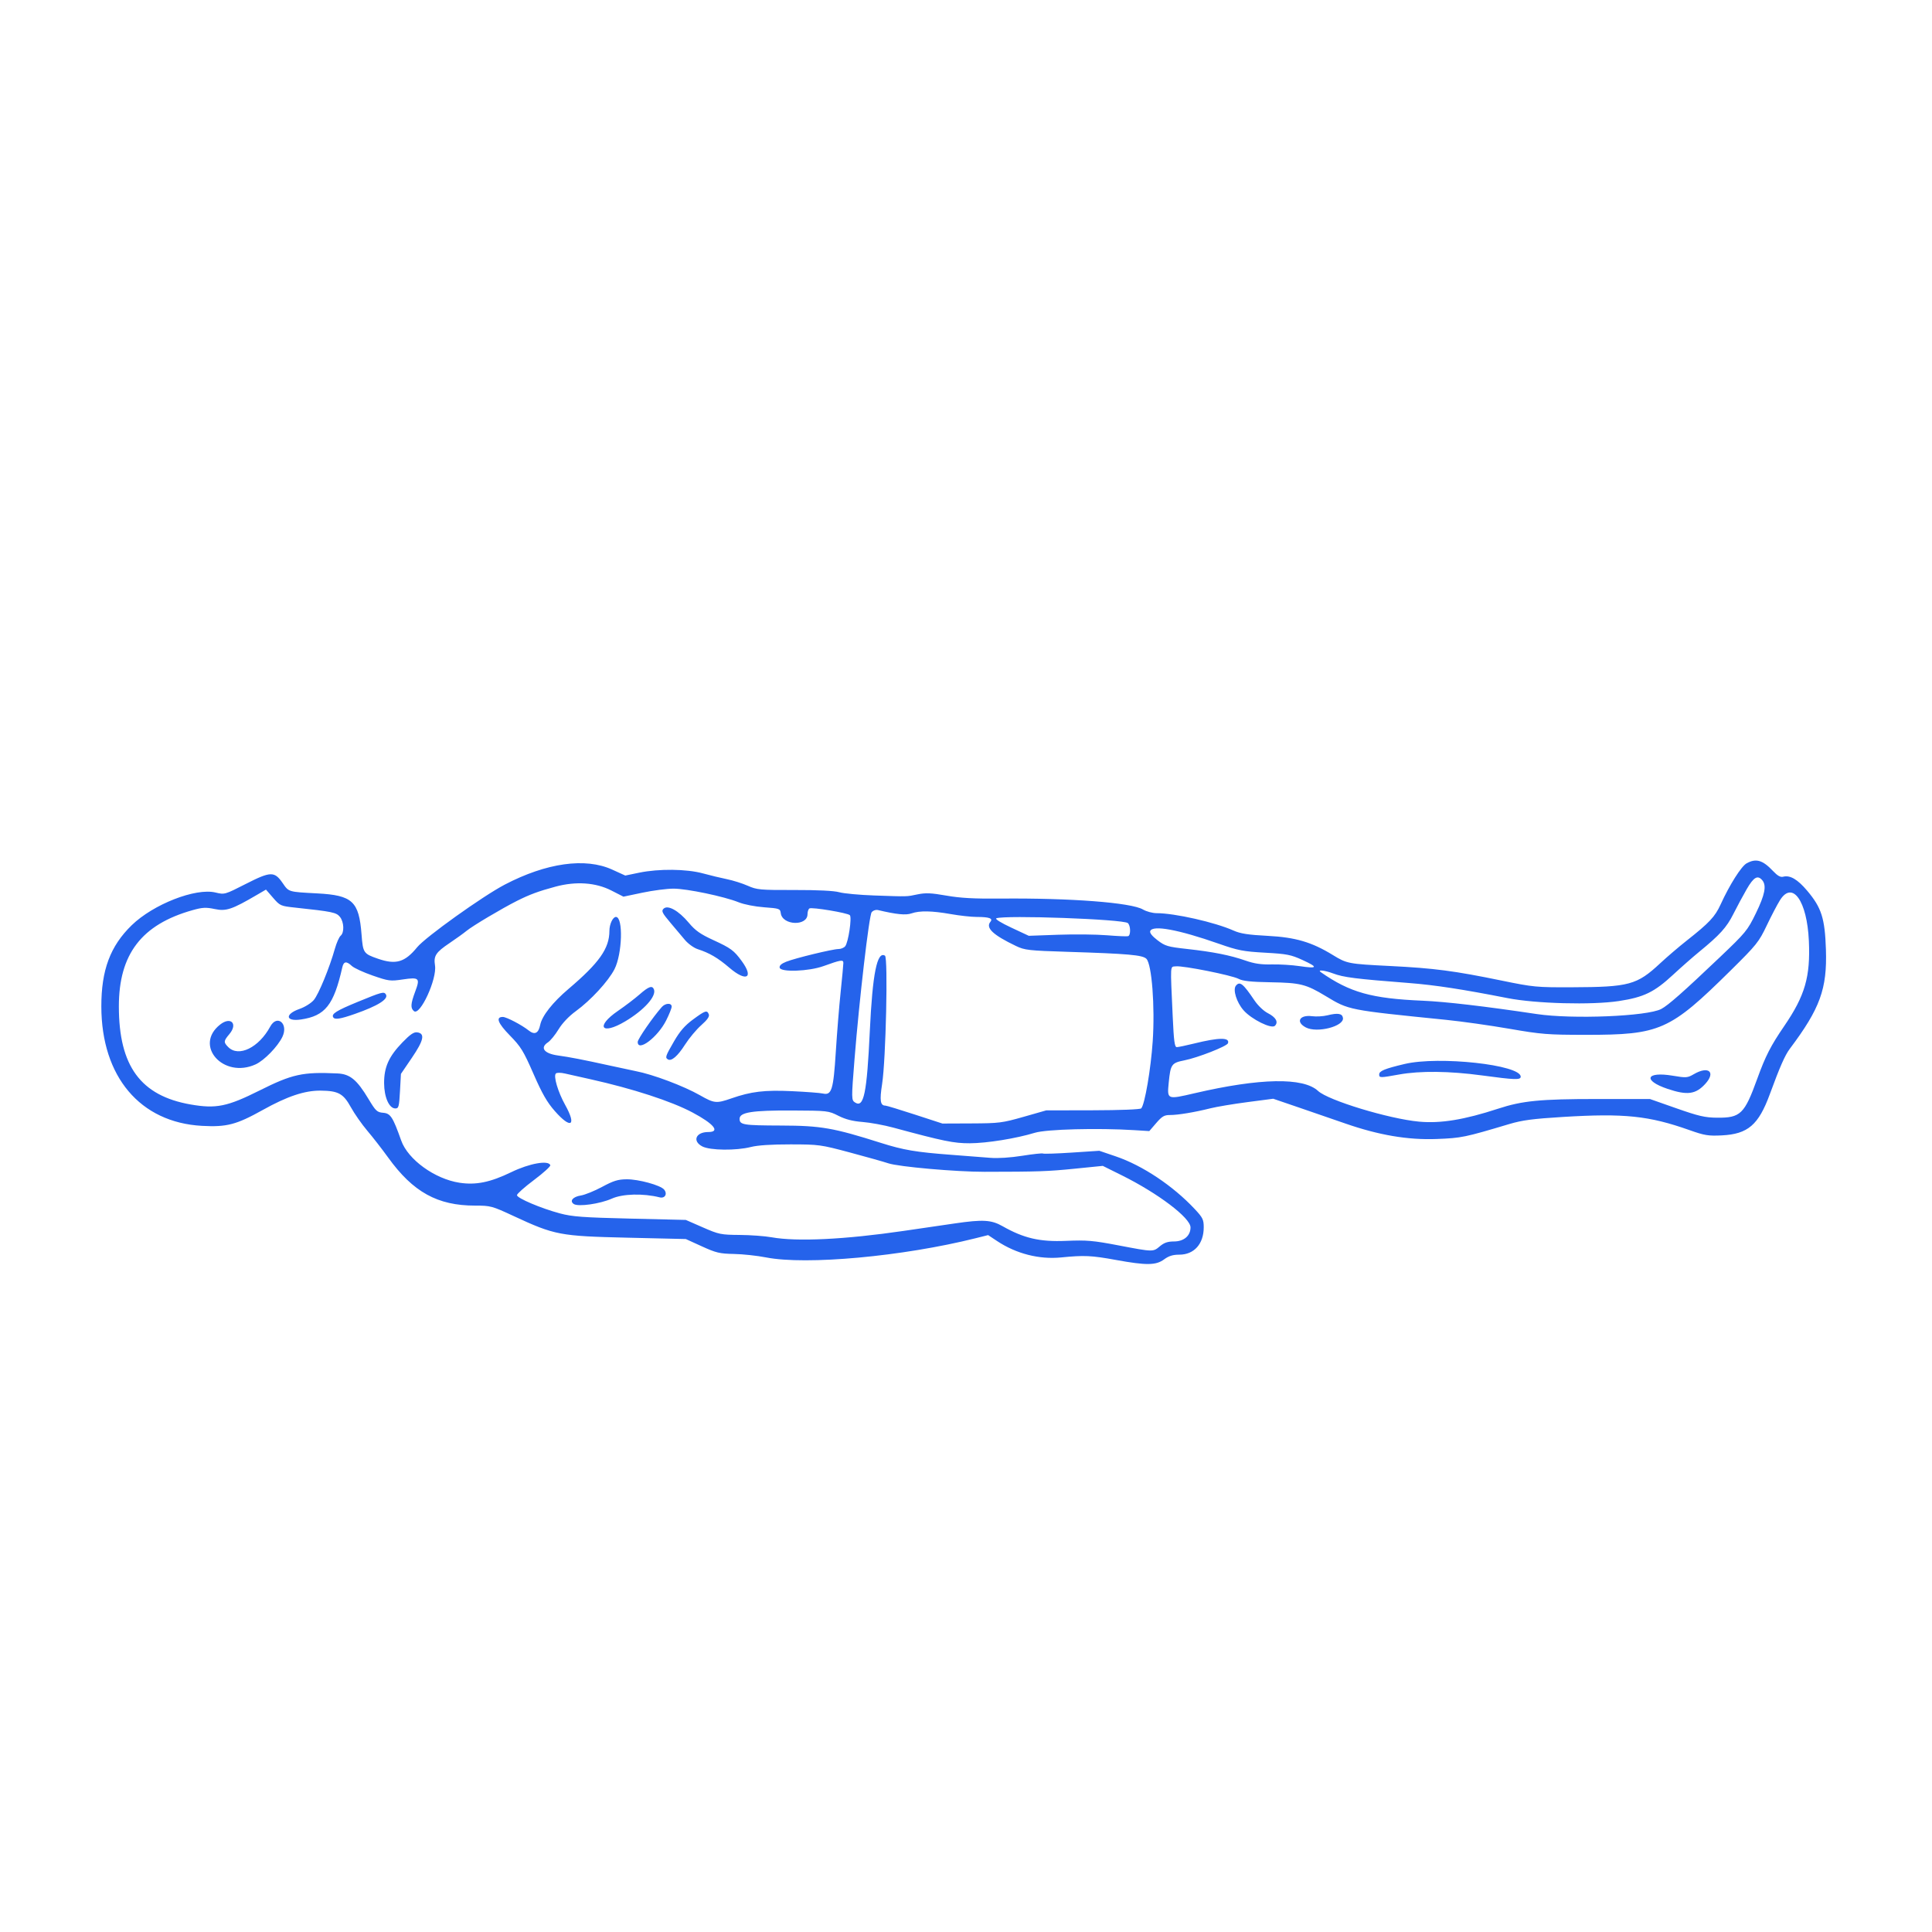
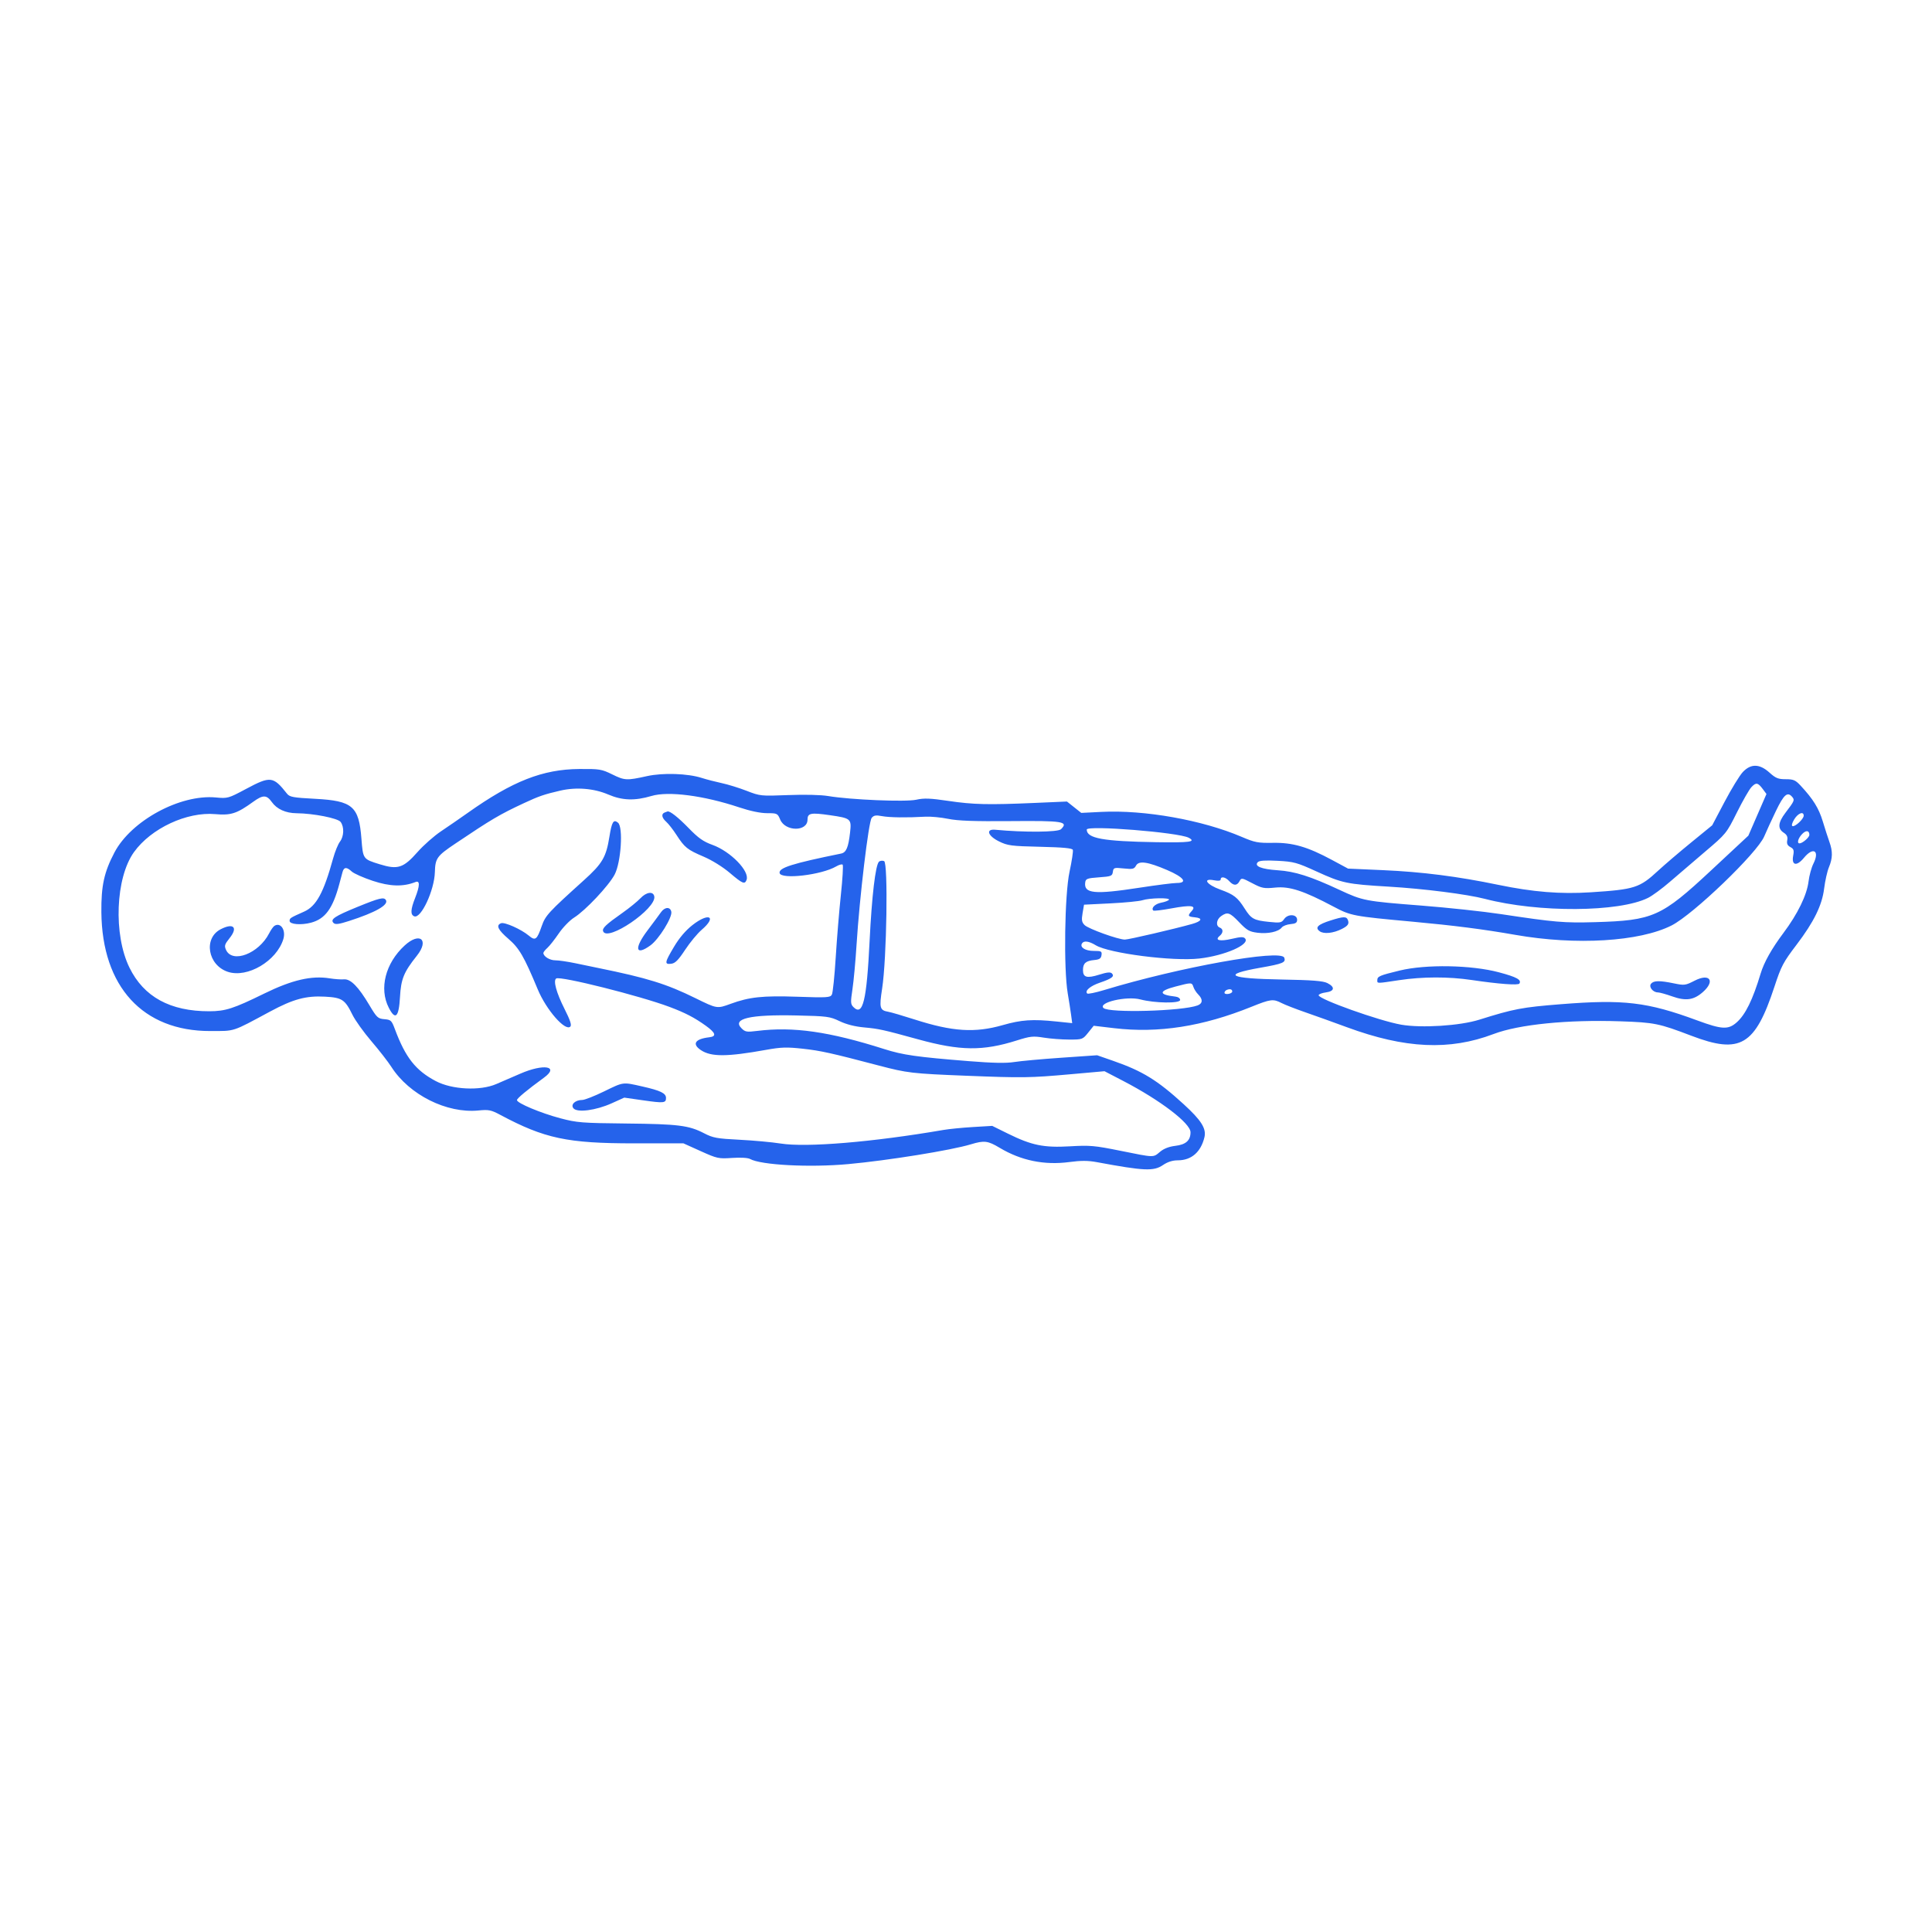
<svg xmlns="http://www.w3.org/2000/svg" width="512" height="512" viewBox="0 0 512 512">
-   <path fill="#2563eb" fill-rule="evenodd" transform="scale(0.5)" d="M 925.787 457.553 C 922.960 459.087, 916.756 468.882, 911.956 479.392 C 908.991 485.882, 905.989 489.083, 894 498.534 C 889.875 501.785, 883.575 507.172, 880 510.503 C 867.593 522.065, 863.551 523.163, 833 523.275 C 814.375 523.344, 812.715 523.185, 796 519.748 C 770.766 514.558, 760.082 513.160, 736.775 512.001 C 714.637 510.899, 713.894 510.756, 706.395 506.159 C 695.256 499.332, 686.636 496.793, 672 496.029 C 661.532 495.483, 657.445 494.852, 653.802 493.220 C 644.012 488.835, 622.646 484, 613.057 484 C 610.888 484, 607.626 483.125, 605.807 482.055 C 599.591 478.398, 567.543 475.933, 530.500 476.263 C 516.244 476.390, 509.019 475.996, 501.562 474.684 C 493.562 473.277, 490.602 473.148, 486.378 474.025 C 480.293 475.289, 481.582 475.255, 463.341 474.620 C 455.554 474.348, 447.229 473.575, 444.841 472.902 C 442.062 472.118, 433.489 471.693, 421.013 471.721 C 402.806 471.763, 401.186 471.615, 396.331 469.468 C 393.473 468.204, 388.517 466.639, 385.318 465.990 C 382.118 465.341, 376.359 463.953, 372.520 462.905 C 363.879 460.547, 349.195 460.383, 338.813 462.531 L 331.412 464.061 324.456 460.896 C 310.243 454.429, 289.618 457.320, 267.500 468.882 C 255.883 474.953, 225.499 496.678, 221.109 502.050 C 214.576 510.048, 209.841 511.435, 200.314 508.143 C 192.660 505.498, 192.378 505.081, 191.624 495.267 C 190.275 477.714, 186.814 474.509, 168.141 473.518 C 152.684 472.698, 153.116 472.828, 149.778 467.994 C 145.466 461.749, 143.459 461.797, 130.370 468.458 C 119.086 474.201, 119.050 474.212, 114.189 473.045 C 103.654 470.518, 81.236 479.282, 69.797 490.401 C 58.422 501.457, 53.676 514.172, 53.711 533.500 C 53.776 570.657, 74.258 594.933, 107.056 596.726 C 120.179 597.444, 125.262 596.116, 139.254 588.317 C 152.295 581.048, 161.513 577.970, 169.978 578.056 C 179.296 578.152, 181.975 579.622, 185.948 586.821 C 187.866 590.298, 191.800 595.923, 194.690 599.321 C 197.579 602.720, 202.541 609.100, 205.716 613.500 C 218.971 631.870, 231.878 639, 251.877 639 C 260.028 639, 260.761 639.199, 272.215 644.518 C 294.036 654.653, 296.752 655.170, 332.500 655.999 L 363.500 656.718 372 660.591 C 379.558 664.034, 381.442 664.481, 389 664.623 C 393.675 664.710, 401.325 665.534, 406 666.454 C 427.272 670.638, 478.524 665.947, 517.112 656.284 L 523.723 654.628 528.506 657.796 C 538.676 664.532, 550.797 667.625, 562.474 666.463 C 574.642 665.253, 578.459 665.429, 591.500 667.804 C 607.643 670.744, 612.685 670.684, 617 667.500 C 619.475 665.674, 621.647 665, 625.059 665 C 632.905 665, 638 659.293, 638 650.507 C 638 646.408, 637.490 645.369, 633.254 640.840 C 621.720 628.510, 605.582 617.734, 591.453 612.928 L 582.657 609.936 568.110 610.892 C 560.110 611.418, 553.234 611.645, 552.831 611.396 C 552.428 611.147, 547.464 611.681, 541.799 612.584 C 535.621 613.569, 528.899 614.008, 525 613.682 C 521.425 613.383, 511.975 612.651, 504 612.056 C 485.593 610.681, 478.798 609.531, 467 605.791 C 441.695 597.770, 435.143 596.628, 414 596.560 C 393.854 596.495, 392 596.193, 392 592.980 C 392 589.546, 398.653 588.492, 419.746 588.584 C 438.611 588.667, 439.097 588.722, 444.351 591.380 C 448.126 593.290, 451.897 594.261, 457.105 594.662 C 461.172 594.976, 468.550 596.329, 473.500 597.669 C 500.044 604.854, 505.564 605.984, 514 605.956 C 523.042 605.927, 538.608 603.416, 548.500 600.391 C 554.671 598.504, 581.877 597.793, 601.324 599.010 L 609.148 599.500 612.824 595.235 C 615.881 591.688, 617.101 590.972, 620.066 590.985 C 624.282 591.003, 633.137 589.537, 641.500 587.437 C 644.800 586.608, 653.650 585.126, 661.167 584.143 L 674.834 582.355 688.667 587.082 C 696.275 589.682, 707.170 593.436, 712.879 595.425 C 730.777 601.660, 746.234 604.287, 761.500 603.690 C 774.671 603.174, 776.191 602.861, 800 595.756 C 806.795 593.728, 812.499 592.975, 828.431 592 C 860.949 590.010, 873.934 591.365, 895.500 598.997 C 903.445 601.809, 905.448 602.135, 912.592 601.779 C 926.408 601.090, 932.045 596.261, 938.020 580 C 943.421 565.299, 946.062 559.302, 948.657 555.849 C 964.671 534.535, 968.460 524.124, 967.778 503.309 C 967.234 486.708, 965.443 481.086, 957.831 472.085 C 952.706 466.025, 948.759 463.727, 945.113 464.681 C 943.683 465.055, 942.124 464.185, 939.795 461.714 C 934.277 455.861, 930.804 454.829, 925.787 457.553 M 925.804 471.250 C 923.818 474.688, 920.614 480.650, 918.683 484.500 C 915.149 491.548, 911.534 495.537, 900.500 504.566 C 897.200 507.266, 891.008 512.712, 886.740 516.669 C 876.801 525.883, 871.268 528.562, 858 530.583 C 843.759 532.753, 813.991 531.962, 799 529.015 C 775.273 524.351, 760.472 522.083, 746.866 521.025 C 718.280 518.803, 712.150 518.028, 706.540 515.929 C 702.010 514.234, 698 513.838, 700.083 515.291 C 715.494 526.038, 726.915 529.238, 754 530.394 C 766.194 530.915, 786.881 533.333, 814.500 537.465 C 833.424 540.296, 873.092 538.681, 880.500 534.777 C 884.185 532.835, 892.248 525.717, 911.341 507.553 C 925.324 494.250, 926.215 493.166, 930.649 484.053 C 935.432 474.225, 936.385 469.374, 934.078 466.593 C 931.628 463.642, 929.512 464.833, 925.804 471.250 M 294.500 469.922 C 285.533 472.326, 280.674 474.122, 273.929 477.522 C 265.877 481.581, 250.448 490.758, 247.275 493.376 C 245.749 494.635, 241.698 497.550, 238.274 499.853 C 230.961 504.773, 229.760 506.620, 230.559 511.716 C 231.690 518.930, 222.622 538.591, 219.398 535.915 C 217.484 534.327, 217.639 532.040, 220.107 525.444 C 222.747 518.388, 222.173 517.841, 213.488 519.130 C 206.863 520.113, 206.003 520.002, 197.542 517.071 C 192.624 515.366, 187.648 513.078, 186.485 511.986 C 183.599 509.275, 182.153 509.493, 181.417 512.750 C 176.902 532.728, 172.350 538.459, 159.500 540.349 C 151.295 541.555, 150.798 537.538, 158.805 534.736 C 161.612 533.754, 164.948 531.662, 166.334 530.015 C 168.884 526.984, 174.653 512.939, 177.498 502.834 C 178.375 499.717, 179.747 496.625, 180.547 495.961 C 182.576 494.277, 182.360 488.667, 180.162 485.952 C 178.258 483.600, 176.143 483.163, 156.505 481.059 C 148.712 480.224, 148.414 480.092, 144.738 475.851 L 140.967 471.500 136.233 474.270 C 122.962 482.038, 119.879 483.079, 113.869 481.818 C 109.153 480.829, 107.357 480.917, 102.093 482.394 C 75.063 489.978, 63 505.717, 63 533.400 C 63 565.037, 74.532 580.783, 101.084 585.403 C 114.531 587.743, 120.482 586.535, 137.500 578.015 C 154.951 569.278, 160.399 568.083, 178.870 568.944 C 185.523 569.254, 189.176 572.264, 195.320 582.500 C 199.151 588.883, 199.838 589.527, 203.114 589.802 C 206.982 590.126, 208.220 592.036, 212.643 604.500 C 216.216 614.570, 230.400 624.852, 243.500 626.868 C 252.236 628.213, 259.863 626.661, 270.959 621.280 C 280.607 616.602, 290.721 614.796, 291.681 617.580 C 291.886 618.173, 287.991 621.704, 283.027 625.425 C 278.062 629.147, 274 632.761, 274 633.457 C 274 635.046, 286.816 640.478, 296.880 643.155 C 303.322 644.869, 309.062 645.291, 334 645.884 L 363.500 646.587 372.500 650.525 C 381.030 654.258, 382.049 654.468, 392 654.542 C 397.775 654.584, 405.425 655.146, 409 655.790 C 422.361 658.195, 447.752 656.965, 479 652.398 C 488.625 650.991, 500.775 649.216, 506 648.452 C 520.949 646.267, 525.418 646.524, 531.378 649.909 C 542.649 656.311, 551.128 658.272, 565 657.687 C 576.017 657.222, 579.320 657.506, 592.837 660.080 C 611.401 663.614, 611.123 663.609, 614.818 660.500 C 617.009 658.656, 618.952 658, 622.220 658 C 627.469 658, 631 655.003, 631 650.549 C 631 645.507, 613.835 632.506, 594.500 622.904 L 584.500 617.938 569.500 619.447 C 555.329 620.872, 550.122 621.051, 521.832 621.078 C 506.616 621.093, 476.313 618.417, 470.814 616.573 C 468.442 615.778, 459.300 613.202, 450.500 610.849 C 434.961 606.694, 434.053 606.570, 419 606.545 C 408.897 606.529, 401.585 607.009, 398 607.923 C 390.175 609.920, 376.352 609.766, 372.250 607.636 C 366.809 604.811, 368.778 600, 375.375 600 C 381.920 600, 378.460 595.712, 367 589.619 C 355.815 583.672, 335.379 577.016, 313 572.031 C 307.775 570.868, 301.703 569.504, 299.506 569.002 C 297.169 568.468, 295.142 568.458, 294.621 568.979 C 293.238 570.362, 295.736 578.787, 299.567 585.662 C 305.748 596.757, 302.624 598.612, 294.089 588.915 C 289.959 584.224, 287.364 579.699, 282.758 569.165 C 277.438 556.997, 276.069 554.770, 270.253 548.834 C 263.859 542.309, 262.597 539, 266.502 539 C 268.429 539, 276.545 543.243, 280.204 546.163 C 283.365 548.687, 285.402 547.708, 286.314 543.228 C 287.293 538.418, 292.881 531.317, 301.335 524.140 C 317.620 510.314, 323 502.677, 323 493.384 C 323 489.850, 324.802 486, 326.456 486 C 330.387 486, 329.839 505.608, 325.681 513.709 C 322.400 520.103, 313.131 530.161, 305.195 535.941 C 301.508 538.625, 298.049 542.267, 296.046 545.571 C 294.275 548.493, 291.740 551.595, 290.413 552.465 C 286.047 555.326, 288.393 558.411, 295.700 559.421 C 302.017 560.294, 309.016 561.654, 323 564.726 C 329.325 566.115, 335.625 567.466, 337 567.728 C 346.015 569.447, 362.378 575.600, 371 580.513 C 378.569 584.826, 379.685 584.939, 387.581 582.188 C 398.153 578.505, 405.205 577.665, 419.827 578.346 C 427.347 578.697, 434.698 579.257, 436.162 579.591 C 440.797 580.650, 441.720 577.663, 442.992 557.500 C 443.616 547.600, 444.773 533.307, 445.564 525.739 C 446.354 518.170, 447 511.255, 447 510.372 C 447 508.520, 445.666 508.732, 436.500 512.042 C 428.677 514.867, 413.743 515.404, 413.231 512.878 C 413.011 511.789, 414.150 510.757, 416.701 509.737 C 421.462 507.833, 441.375 503, 444.458 503 C 445.721 503, 447.300 502.344, 447.965 501.542 C 449.626 499.540, 451.620 486.212, 450.431 485.056 C 449.179 483.840, 430.301 480.696, 429.016 481.490 C 428.457 481.835, 428 483.201, 428 484.524 C 428 491.026, 414.659 490.533, 413.821 484 C 413.514 481.612, 413.118 481.472, 405 480.876 C 400.164 480.522, 394.345 479.381, 391.500 478.229 C 383.917 475.160, 364.051 471, 356.978 471 C 353.523 471, 346.139 471.956, 340.568 473.125 L 330.439 475.251 323.970 471.956 C 315.702 467.746, 305.294 467.027, 294.500 469.922 M 943.456 477.070 C 942.042 479.309, 938.875 485.358, 936.418 490.512 C 932.219 499.319, 931.062 500.760, 917.225 514.426 C 885.001 546.251, 879.938 548.499, 840.500 548.485 C 820.270 548.477, 817.012 548.219, 800 545.269 C 789.825 543.504, 774.750 541.378, 766.500 540.543 C 714.295 535.263, 715.021 535.406, 702.633 527.935 C 692.198 521.641, 689.206 520.890, 673.500 520.626 C 663.064 520.450, 658.736 519.989, 656.500 518.816 C 652.821 516.886, 627.058 511.746, 623.255 512.183 C 620.101 512.546, 620.257 510.091, 621.558 538.750 C 622.153 551.860, 622.573 555, 623.731 555 C 624.521 555, 628.617 554.147, 632.833 553.105 C 646.113 549.823, 651.910 549.771, 650.853 552.941 C 650.322 554.534, 634.849 560.605, 627.747 562.007 C 620.939 563.351, 620.406 564.107, 619.455 573.763 C 618.558 582.862, 618.514 582.844, 633.103 579.450 C 667.882 571.359, 690.777 570.935, 698.622 578.238 C 703.997 583.242, 736.127 593.005, 752.101 594.489 C 763.552 595.552, 776.100 593.501, 794.001 587.639 C 806.895 583.416, 816.256 582.500, 846.500 582.500 L 874.500 582.500 888.500 587.418 C 900.284 591.557, 903.687 592.346, 910 592.404 C 922.524 592.519, 924.590 590.521, 931.403 571.698 C 935.724 559.761, 938.550 554.237, 945.596 543.947 C 956.701 527.732, 959.605 517.721, 958.736 498.641 C 957.773 477.487, 950.063 466.603, 943.456 477.070 M 351.667 481.667 C 350.454 482.880, 350.959 483.884, 355.463 489.217 C 357.917 492.122, 361.321 496.162, 363.028 498.194 C 364.735 500.226, 367.789 502.424, 369.815 503.079 C 376.063 505.099, 380.476 507.690, 386.608 512.939 C 395.573 520.612, 399.711 518.372, 393.146 509.400 C 388.993 503.724, 387.407 502.555, 377.959 498.211 C 371.180 495.094, 368.536 493.224, 365.087 489.104 C 359.645 482.604, 353.909 479.425, 351.667 481.667 M 461.999 483.502 C 460.641 485.138, 455.450 529.660, 452.904 561.500 C 451.224 582.514, 451.232 583.086, 453.231 584.362 C 457.858 587.313, 459.463 579.510, 461.019 546.500 C 462.458 515.977, 464.878 503.953, 469.061 506.538 C 470.738 507.574, 469.529 561.709, 467.544 574.486 C 466.162 583.379, 466.561 586, 469.298 586 C 469.877 586, 476.909 588.138, 484.925 590.750 L 499.500 595.500 515 595.436 C 529.543 595.375, 531.241 595.160, 542.500 591.948 L 554.500 588.525 579.238 588.474 C 593.718 588.445, 604.348 588.025, 604.872 587.462 C 606.753 585.443, 609.971 566.637, 610.961 551.883 C 612.200 533.406, 610.485 511.056, 607.606 508.177 C 605.600 506.172, 598.046 505.503, 566 504.493 C 545.139 503.835, 543.136 503.610, 538.500 501.394 C 526.263 495.545, 522.280 491.777, 524.943 488.569 C 526.443 486.762, 524.288 486, 517.668 485.999 C 514.826 485.998, 508.675 485.323, 504 484.500 C 493.869 482.715, 487.451 482.598, 483.090 484.118 C 480.086 485.166, 475.172 484.677, 465.426 482.364 C 464.220 482.078, 462.785 482.554, 461.999 483.502 M 528.073 486.721 C 527.234 487.053, 530.481 489.077, 535.963 491.640 L 545.279 495.995 560.889 495.433 C 569.475 495.124, 581.082 495.248, 586.683 495.708 C 592.284 496.168, 597.346 496.385, 597.933 496.189 C 599.413 495.696, 599.275 490.466, 597.750 489.238 C 595.204 487.186, 532.621 484.926, 528.073 486.721 M 609.645 493.483 C 609.276 494.445, 610.632 496.154, 613.501 498.345 C 617.561 501.445, 618.861 501.828, 629.213 502.977 C 643.131 504.522, 652.054 506.299, 660.225 509.154 C 664.839 510.766, 668.486 511.298, 674 511.163 C 678.125 511.062, 684.801 511.471, 688.835 512.071 C 698.444 513.501, 698.828 512.712, 690.408 508.847 C 684.226 506.008, 682.135 505.599, 670.500 504.949 C 658.927 504.301, 656.238 503.779, 646 500.193 C 624.558 492.681, 610.919 490.164, 609.645 493.483 M 655.063 522.424 C 653.323 524.520, 655.411 531.260, 659.105 535.466 C 663.330 540.279, 673.913 545.516, 675.733 543.696 C 677.705 541.724, 676.265 539.176, 671.929 536.964 C 669.762 535.858, 666.717 532.951, 664.902 530.256 C 658.870 521.297, 657.141 519.920, 655.063 522.424 M 339 527.060 C 336.525 529.235, 331.350 533.173, 327.500 535.812 C 315.404 544.104, 318.735 548.872, 331.369 541.349 C 341.375 535.391, 347.994 528.032, 346.604 524.410 C 345.740 522.159, 343.815 522.831, 339 527.060 M 189.582 531.022 C 178.237 535.689, 175.516 537.407, 176.625 539.202 C 177.460 540.554, 180.353 540.104, 187.993 537.435 C 200.330 533.125, 206.060 529.524, 204.527 527.044 C 203.539 525.446, 202.394 525.751, 189.582 531.022 M 350.762 533.750 C 346.024 539.108, 338 550.736, 338 552.245 C 338 557.750, 348.560 549.795, 353.044 540.913 C 354.670 537.692, 356 534.369, 356 533.529 C 356 531.453, 352.669 531.594, 350.762 533.750 M 367.337 540.330 C 362.954 543.558, 360.378 546.521, 357.227 551.963 C 352.721 559.747, 352.450 560.542, 353.979 561.487 C 355.859 562.649, 359.165 559.811, 363.075 553.678 C 365.241 550.280, 369.107 545.648, 371.665 543.386 C 374.894 540.530, 376.126 538.771, 375.690 537.636 C 374.772 535.243, 373.839 535.544, 367.337 540.330 M 703.500 538.152 C 701.300 538.695, 697.659 538.901, 695.409 538.610 C 688.735 537.748, 686.598 541.706, 692.179 544.592 C 698.110 547.659, 712.427 543.975, 711.793 539.544 C 711.449 537.145, 709.148 536.759, 703.500 538.152 M 116.671 543.044 C 102.537 554.162, 118.409 571.936, 135.500 564.129 C 140.072 562.040, 147.236 554.671, 149.684 549.536 C 153.017 542.547, 146.846 537.416, 143.203 544.148 C 137.192 555.256, 126.488 560.488, 121 555 C 118.422 552.422, 118.476 551.776, 121.576 548.092 C 126.207 542.588, 122.327 538.595, 116.671 543.044 M 213.302 552.484 C 206.106 559.913, 203.552 565.587, 203.584 574.072 C 203.612 581.566, 206.251 587.500, 209.556 587.500 C 211.303 587.500, 211.551 586.574, 212 578.345 L 212.500 569.190 218.323 560.625 C 224.623 551.358, 225.375 547.765, 221.138 547.166 C 219.354 546.913, 217.438 548.213, 213.302 552.484 M 744.500 563.927 C 733.942 566.427, 731 567.636, 731 569.475 C 731 571.330, 731.445 571.332, 741.500 569.515 C 752.712 567.489, 768.222 567.660, 785.500 570 C 803.019 572.372, 806 572.468, 806 570.661 C 806 564.374, 762.655 559.629, 744.500 563.927 M 897.839 569.295 C 894.382 571.302, 893.759 571.349, 886.632 570.152 C 872.402 567.761, 870.483 572.634, 883.882 577.135 C 894.280 580.628, 898.724 580.041, 903.813 574.500 C 909.559 568.243, 905.598 564.792, 897.839 569.295 M 319.165 629.050 C 315.130 631.225, 310.029 633.291, 307.829 633.643 C 303.608 634.318, 301.759 636.556, 304.104 638.150 C 306.422 639.726, 318.074 638.079, 324.263 635.301 C 330.024 632.716, 340.879 632.426, 349.634 634.623 C 352.436 635.326, 353.891 632.778, 351.992 630.490 C 350.086 628.193, 338.420 624.995, 332.145 625.048 C 327.528 625.088, 325.164 625.817, 319.165 629.050" />
+   <path fill="#2563eb" fill-rule="evenodd" transform="scale(0.5)" d="M 923.684 409.250 C 922.016 411.038, 917.692 418.108, 914.075 424.962 L 907.500 437.425 896.176 446.673 C 889.948 451.759, 882.151 458.422, 878.848 461.480 C 868.977 470.619, 866.415 471.438, 843 472.943 C 827.043 473.969, 812.510 472.790, 794.118 468.979 C 772.525 464.504, 753.773 462.117, 733 461.197 L 714.500 460.378 706 455.803 C 692.997 448.805, 685.210 446.546, 674.683 446.721 C 666.758 446.852, 665.087 446.533, 658.173 443.574 C 637.280 434.631, 606.654 429.173, 583.797 430.319 L 573.094 430.856 569.298 427.840 L 565.503 424.824 548.502 425.564 C 523.752 426.643, 515.887 426.459, 502.627 424.495 C 493.006 423.070, 489.782 422.952, 485.627 423.870 C 479.961 425.122, 450.778 423.905, 439 421.926 C 435.084 421.268, 426.639 421.062, 417.758 421.409 C 403.301 421.974, 402.875 421.931, 395.758 419.160 C 391.766 417.606, 385.800 415.760, 382.500 415.059 C 379.200 414.357, 374.475 413.132, 372 412.337 C 364.526 409.936, 351.372 409.496, 342.916 411.364 C 332.147 413.744, 331.107 413.692, 324.500 410.447 C 318.867 407.680, 317.797 407.505, 307 407.587 C 287.634 407.734, 271.675 414.007, 248 430.778 C 243.875 433.700, 237.485 438.103, 233.801 440.561 C 230.116 443.020, 224.517 447.957, 221.358 451.533 C 213.787 460.103, 210.858 461.051, 201.195 458.060 C 192.379 455.332, 192.407 455.371, 191.562 444.500 C 190.230 427.348, 186.855 424.435, 167.098 423.392 C 155.312 422.770, 153.519 422.442, 152.106 420.651 C 144.810 411.405, 143.351 411.236, 130.436 418.136 C 121.018 423.168, 120.693 423.261, 114.394 422.672 C 95.453 420.904, 69.516 434.974, 60.664 451.821 C 55.174 462.267, 53.598 469.465, 53.728 483.500 C 54.092 522.981, 75.720 546.556, 111.500 546.472 C 124.816 546.441, 122.694 547.134, 143.166 536.130 C 155.446 529.530, 162.174 527.706, 172.238 528.250 C 181.280 528.738, 182.846 529.769, 186.796 537.835 C 188.244 540.794, 192.764 547.103, 196.839 551.857 C 200.915 556.611, 205.692 562.753, 207.456 565.506 C 216.926 580.290, 236.808 590.233, 253.588 588.578 C 259.042 588.040, 260.252 588.285, 265.206 590.928 C 288.654 603.441, 300.680 606, 336.025 606 L 362.236 606 371.368 610.119 C 380.095 614.056, 380.835 614.216, 388.066 613.727 C 392.538 613.424, 396.406 613.648, 397.525 614.274 C 403.333 617.524, 429.102 618.874, 449.576 617 C 470.735 615.064, 504.183 609.668, 514.583 606.513 C 521.655 604.368, 523.573 604.601, 529.869 608.373 C 541.156 615.136, 553.546 617.667, 566.751 615.910 C 572.947 615.085, 576.675 615.097, 581.292 615.954 C 606.576 620.647, 611.451 620.862, 616.405 617.500 C 618.886 615.816, 621.462 614.999, 624.294 614.996 C 631.469 614.990, 636.490 610.626, 638.377 602.758 C 639.474 598.183, 636.721 593.804, 627.381 585.266 C 613.449 572.531, 605.591 567.696, 590 562.267 L 581.500 559.307 562.500 560.621 C 552.050 561.343, 540.800 562.370, 537.500 562.902 C 533.256 563.586, 526.231 563.448, 513.500 562.429 C 485.816 560.213, 478.599 559.182, 468.673 556.028 C 439.490 546.754, 420.398 544.026, 401.338 546.406 C 395.790 547.099, 394.961 546.961, 393.021 545.021 C 387.902 539.902, 397.403 537.671, 422.012 538.212 C 438.436 538.574, 439.835 538.758, 445 541.233 C 448.599 542.958, 453.093 544.105, 458 544.552 C 465.781 545.259, 468.140 545.779, 486.500 550.835 C 508.961 557.020, 520.900 557.158, 538.992 551.443 C 546.073 549.206, 547.574 549.050, 553.205 549.963 C 556.667 550.525, 562.719 550.988, 566.653 550.992 C 573.691 551, 573.853 550.941, 576.746 547.336 L 579.685 543.672 590.505 544.954 C 613.980 547.736, 637.408 544.081, 663.376 533.587 C 673.432 529.523, 674.843 529.350, 679.274 531.642 C 681.020 532.545, 686.735 534.768, 691.974 536.582 C 697.214 538.397, 707.083 541.939, 713.907 544.454 C 744.730 555.816, 768.319 556.907, 791.630 548.049 C 805.027 542.958, 830.874 540.366, 858.788 541.313 C 876.865 541.927, 879.311 542.424, 896.444 548.963 C 922.364 558.856, 930.200 554.236, 940.477 523 C 944.092 512.012, 945.129 510.041, 952.184 500.766 C 961.380 488.674, 965.726 479.838, 966.823 471 C 967.335 466.875, 968.484 461.758, 969.377 459.628 C 971.357 454.903, 971.429 451.228, 969.638 446.270 C 968.889 444.197, 967.297 439.266, 966.101 435.313 C 964 428.374, 960.992 423.528, 954.350 416.387 C 951.627 413.459, 950.559 413, 946.471 413 C 942.471 413, 941.145 412.460, 937.868 409.500 C 932.606 404.746, 927.965 404.664, 923.684 409.250 M 928.260 417.231 C 927.092 418.479, 923.633 424.524, 920.574 430.665 C 915.078 441.699, 914.882 441.941, 903.757 451.384 C 897.565 456.639, 889.161 463.836, 885.079 467.377 C 880.998 470.918, 875.795 474.747, 873.518 475.884 C 858.166 483.551, 815.451 483.813, 787.018 476.415 C 777.598 473.964, 754.571 471.034, 736.167 469.944 C 713.786 468.619, 711.442 468.127, 697.769 461.884 C 687.386 457.143, 685.766 456.700, 677.173 456.247 C 670.700 455.905, 667.486 456.119, 666.673 456.945 C 664.574 459.074, 668.526 460.687, 677.248 461.260 C 686.340 461.857, 694.502 464.452, 710 471.674 C 722.360 477.433, 723.493 477.651, 753.226 479.964 C 767.127 481.046, 786.150 483.085, 795.500 484.497 C 824.189 488.828, 828.955 489.234, 845.500 488.758 C 876.142 487.877, 880.559 485.905, 906.884 461.361 L 926.669 442.913 931.466 431.871 L 936.263 420.830 934.321 418.228 C 931.703 414.722, 930.755 414.566, 928.260 417.231 M 297 419.039 C 288.466 421.012, 285.580 422.003, 277.791 425.637 C 264.809 431.693, 260.693 434.119, 241.358 447.107 C 231.550 453.696, 230.703 454.878, 230.490 462.261 C 230.211 471.904, 223.155 487.041, 219.578 485.668 C 217.470 484.859, 217.590 482.115, 220 476 C 222.560 469.506, 222.647 466.529, 220.250 467.482 C 213.706 470.086, 206.724 469.898, 197.600 466.874 C 192.595 465.214, 187.571 462.989, 186.436 461.928 C 183.725 459.397, 182.271 459.492, 181.532 462.250 C 181.201 463.488, 180.449 466.300, 179.862 468.500 C 176.379 481.538, 172.388 487.011, 164.891 489.029 C 159.650 490.441, 153.500 489.944, 153.500 488.109 C 153.500 486.643, 153.748 486.484, 161.204 483.165 C 167.654 480.294, 171.544 473.153, 176.549 455 C 177.535 451.425, 179.165 447.427, 180.171 446.115 C 182.340 443.287, 182.504 438.250, 180.513 435.621 C 179.028 433.659, 166.071 431.109, 157.218 431.035 C 151.449 430.988, 146.758 428.873, 144.081 425.113 C 141.326 421.245, 139.395 421.207, 134.274 424.916 C 125.561 431.228, 122.439 432.247, 114.081 431.507 C 99.032 430.175, 80.053 439.043, 71.014 451.630 C 61.216 465.273, 60.036 495.346, 68.610 512.854 C 76.213 528.377, 90.201 536.023, 110.934 535.989 C 119.480 535.975, 123.741 534.603, 140.009 526.624 C 154.785 519.378, 165.119 516.980, 174.805 518.551 C 177.387 518.970, 180.762 519.206, 182.305 519.075 C 185.845 518.775, 189.971 522.969, 195.815 532.806 C 199.702 539.348, 200.297 539.904, 203.732 540.190 C 207.185 540.478, 207.576 540.851, 209.310 545.500 C 214.908 560.514, 220.293 567.354, 230.954 572.991 C 239.544 577.533, 254.426 578.275, 263 574.587 C 266.025 573.287, 271.794 570.792, 275.820 569.043 C 288.203 563.666, 296.649 565.111, 288.317 571.181 C 279.427 577.659, 274 582.166, 274 583.073 C 274 584.674, 286.616 589.960, 297 592.710 C 305.786 595.037, 308.415 595.245, 332 595.487 C 359.543 595.770, 365.115 596.471, 373.221 600.674 C 377.916 603.108, 379.993 603.486, 392 604.094 C 399.425 604.470, 409.201 605.368, 413.725 606.089 C 427.415 608.271, 462.548 605.344, 500 598.902 C 503.025 598.381, 510.091 597.683, 515.702 597.349 L 525.905 596.742 534.202 600.839 C 546.828 607.073, 553.227 608.382, 567.131 607.571 C 577.703 606.955, 580.141 607.172, 593.897 609.947 C 612.123 613.624, 611.134 613.600, 614.865 610.460 C 616.855 608.786, 619.625 607.713, 622.987 607.315 C 628.547 606.657, 631 604.454, 631 600.118 C 631 595.367, 614.969 583.132, 595.452 572.988 L 585.404 567.765 567.452 569.368 C 545.796 571.301, 542.050 571.354, 511.855 570.156 C 483.593 569.033, 480.816 568.710, 466 564.816 C 440.319 558.066, 435.078 556.905, 425.500 555.847 C 417.028 554.911, 414.049 555.003, 406 556.450 C 385.356 560.160, 377.019 560.208, 371.586 556.649 C 366.606 553.385, 368.328 550.658, 375.922 549.780 C 379.914 549.318, 379.364 547.449, 374.132 543.690 C 368.101 539.358, 363.165 536.795, 354.838 533.673 C 339.052 527.754, 297.071 517.220, 294.819 518.612 C 293.107 519.670, 294.869 526.140, 299.215 534.760 C 302.230 540.738, 303.078 543.322, 302.286 544.114 C 299.622 546.778, 289.552 535.281, 285.026 524.407 C 277.750 506.929, 275.229 502.579, 269.521 497.651 C 263.892 492.792, 262.763 490.412, 265.575 489.333 C 267.458 488.610, 276.262 492.539, 280.265 495.890 C 283.729 498.788, 284.577 498.160, 287.137 490.805 C 289.073 485.241, 290.658 483.520, 309.475 466.546 C 319.286 457.696, 321.276 454.302, 323 443.483 C 324.262 435.558, 325.175 434.070, 327.561 436.051 C 330.379 438.389, 329.176 457.009, 325.787 463.500 C 322.713 469.389, 310.288 482.595, 304.300 486.337 C 301.990 487.781, 298.333 491.558, 296.172 494.731 C 294.011 497.904, 291.288 501.357, 290.122 502.405 C 288.955 503.453, 288 504.658, 288 505.084 C 288 506.909, 291.385 508.999, 294.321 508.987 C 296.070 508.980, 300.875 509.682, 305 510.546 C 309.125 511.411, 314.525 512.530, 317 513.034 C 343.062 518.333, 353.256 521.496, 368.578 529.039 C 380.038 534.680, 380.059 534.684, 387.212 532.062 C 397.166 528.415, 404.232 527.663, 422.604 528.294 C 438.385 528.836, 440.073 528.733, 440.908 527.172 C 441.414 526.227, 442.331 517.364, 442.945 507.477 C 443.560 497.589, 444.793 482.632, 445.685 474.237 C 446.578 465.843, 447 458.667, 446.623 458.290 C 446.247 457.913, 444.715 458.326, 443.219 459.206 C 435.481 463.762, 413.933 466.293, 413.207 462.731 C 412.644 459.972, 419.913 457.669, 445.785 452.409 C 448.513 451.854, 449.652 449.196, 450.545 441.303 C 451.377 433.951, 451.060 433.679, 439.744 432.051 C 429.718 430.608, 428 430.957, 428 434.433 C 428 440.872, 416.208 440.827, 413.514 434.379 C 412.151 431.117, 411.910 431, 406.566 431 C 403.046 431, 397.656 429.875, 391.765 427.911 C 372.972 421.646, 354.268 419.218, 345.304 421.880 C 336.397 424.526, 329.834 424.297, 322.305 421.077 C 314.760 417.851, 305.402 417.097, 297 419.039 M 941.298 429.787 C 938.987 434.579, 936.190 440.659, 935.083 443.299 C 931.409 452.055, 897.462 484.692, 885.970 490.515 C 869.025 499.102, 835.287 501.136, 803.221 495.506 C 786.251 492.525, 770.563 490.516, 748.500 488.495 C 717.165 485.626, 715.977 485.399, 706.807 480.531 C 690.975 472.128, 683.533 469.689, 675.990 470.432 C 669.908 471.032, 668.899 470.840, 663.688 468.099 C 658.195 465.209, 657.977 465.175, 656.970 467.056 C 655.639 469.544, 653.785 469.525, 651.500 467 C 649.535 464.829, 647 464.328, 647 466.111 C 647 466.845, 645.781 466.994, 643.415 466.550 C 637.127 465.370, 639.522 468.874, 646.804 471.507 C 653.986 474.105, 655.954 475.637, 659.685 481.534 C 663.151 487.013, 664.571 487.798, 672.486 488.609 C 678.580 489.233, 679.234 489.111, 680.652 487.087 C 682.659 484.221, 687.500 484.513, 687.500 487.500 C 687.500 489.061, 686.731 489.567, 684 489.806 C 682.075 489.974, 679.988 490.779, 679.362 491.594 C 677.618 493.865, 672.043 495.071, 666.501 494.374 C 662.187 493.832, 660.862 493.076, 656.857 488.873 C 651.831 483.599, 650.615 483.180, 647.223 485.557 C 644.683 487.335, 644.274 490.784, 646.500 491.638 C 648.437 492.382, 648.417 494.409, 646.458 496.035 C 643.641 498.373, 646.503 499.093, 652.788 497.627 C 657.678 496.486, 659.128 496.449, 659.956 497.446 C 662.598 500.630, 649.093 506.517, 635.655 508.039 C 621.623 509.629, 587.800 505.287, 580.756 500.993 C 577.158 498.799, 574.459 498.448, 573.473 500.044 C 572.207 502.092, 575.206 504, 579.692 504 C 583.732 504, 584.110 504.206, 583.820 506.250 C 583.569 508.013, 582.744 508.572, 580.004 508.832 C 575.477 509.261, 574 510.570, 574 514.154 C 574 518.080, 576.081 518.655, 582.721 516.562 C 586.684 515.312, 588.531 515.131, 589.313 515.913 C 590.871 517.471, 589.333 518.669, 583.023 520.814 C 577.843 522.574, 574.818 525.151, 576.249 526.582 C 576.622 526.955, 580.656 526.128, 585.213 524.745 C 625.098 512.640, 678.895 502.958, 680.664 507.567 C 681.644 510.121, 680.074 510.787, 668.095 512.899 C 647.232 516.578, 651.025 518.663, 679.500 519.169 C 695.512 519.454, 701.213 519.898, 703.500 521.035 C 707.726 523.136, 707.371 525.385, 702.717 526 C 700.636 526.275, 698.923 526.950, 698.909 527.500 C 698.857 529.590, 731.107 541.089, 742.665 543.102 C 753.441 544.979, 773.753 543.687, 784 540.474 C 802.443 534.690, 806.657 533.889, 827.266 532.251 C 860.649 529.597, 873.093 531.076, 899.575 540.846 C 912.625 545.660, 915.977 545.837, 920.411 541.944 C 925.106 537.822, 928.977 529.954, 933.174 516 C 934.967 510.038, 939.015 502.833, 945.253 494.500 C 952.825 484.387, 957.686 474.403, 958.569 467.153 C 958.948 464.044, 960.096 459.839, 961.120 457.808 C 964.612 450.882, 961.093 448.637, 956.148 454.636 C 952.294 459.312, 949.446 458.768, 950.426 453.543 C 950.962 450.685, 950.712 449.916, 948.936 448.965 C 947.380 448.133, 946.929 447.152, 947.273 445.351 C 947.620 443.535, 947.116 442.467, 945.373 441.325 C 942.101 439.181, 942.383 435.963, 946.294 430.827 C 951.092 424.525, 951.295 424.061, 949.964 422.456 C 947.428 419.401, 945.535 421.003, 941.298 429.787 M 352.250 430.662 C 350.371 431.420, 350.742 433.461, 353.146 435.595 C 354.327 436.643, 356.748 439.750, 358.526 442.500 C 362.873 449.220, 364.311 450.370, 372.973 454.056 C 377.340 455.915, 383.027 459.443, 386.760 462.610 C 393.600 468.413, 394.723 468.885, 395.688 466.369 C 397.453 461.772, 387.230 451.271, 377.614 447.803 C 372.762 446.054, 370.158 444.218, 365 438.909 C 359.481 433.230, 355.087 429.761, 353.816 430.079 C 353.642 430.122, 352.938 430.385, 352.250 430.662 M 950.993 434.250 C 949.788 436.231, 949.431 437.640, 950.079 437.857 C 951.447 438.317, 956 434.063, 956 432.326 C 956 429.833, 952.973 430.996, 950.993 434.250 M 462.012 433.486 C 460.372 435.462, 455.564 475.707, 454.006 500.500 C 453.453 509.300, 452.470 520.004, 451.822 524.286 C 450.767 531.255, 450.821 532.250, 452.340 533.769 C 457.341 538.770, 459.348 530.525, 460.921 498.500 C 462.077 474.993, 464.010 458.590, 465.840 456.760 C 466.404 456.196, 467.642 456.032, 468.591 456.397 C 470.779 457.236, 469.994 508.175, 467.551 523.950 C 465.957 534.245, 466.278 535.471, 470.782 536.257 C 472.277 536.518, 478.574 538.359, 484.774 540.348 C 504.900 546.803, 516.698 547.555, 531.500 543.324 C 541.395 540.496, 547.258 540.102, 559.896 541.413 L 568.292 542.284 567.702 537.892 C 567.377 535.476, 566.576 530.350, 565.922 526.500 C 563.698 513.417, 564.273 474.166, 566.865 462.100 C 568.094 456.380, 568.883 451.139, 568.620 450.452 C 568.272 449.546, 563.539 449.097, 551.321 448.813 C 535.909 448.454, 534.081 448.215, 529.500 445.961 C 523.520 443.018, 522.315 439.294, 527.500 439.783 C 543.064 441.250, 560.753 441.105, 562.360 439.497 C 566.433 435.424, 563.549 434.961, 535.618 435.201 C 516.189 435.368, 507.707 435.060, 502.500 433.999 C 498.650 433.214, 493.250 432.703, 490.500 432.863 C 480.605 433.437, 471.426 433.317, 467.459 432.562 C 464.236 431.948, 463.132 432.136, 462.012 433.486 M 576 439.691 C 576 444.350, 584.623 445.917, 612.791 446.378 C 630.665 446.671, 634.114 446.202, 630.055 444.029 C 624.740 441.185, 576 437.273, 576 439.691 M 955.060 442.166 C 953.003 444.374, 952.307 447, 953.777 447 C 955.340 447, 959 443.848, 959 442.502 C 959 440.051, 957.175 439.896, 955.060 442.166 M 602.102 458.810 C 601.141 460.605, 600.343 460.788, 595.590 460.297 C 590.458 459.768, 590.156 459.863, 589.837 462.119 C 589.527 464.311, 588.943 464.540, 582.500 465 C 576.313 465.442, 575.465 465.747, 575.197 467.625 C 574.337 473.652, 579.938 474.211, 604 470.500 C 612.916 469.125, 621.772 468, 623.679 468 C 629.732 468, 627.473 464.942, 618.616 461.146 C 608.289 456.720, 603.577 456.053, 602.102 458.810 M 339.475 476.062 C 337.839 477.790, 333.575 481.261, 330 483.776 C 321.085 490.048, 319.056 491.981, 319.679 493.606 C 321.903 499.402, 348.019 481.583, 346.786 475.111 C 346.245 472.267, 342.623 472.738, 339.475 476.062 M 189.500 480.666 C 177.341 485.625, 174.877 487.277, 176.790 489.190 C 177.730 490.130, 179.541 489.897, 185.020 488.133 C 199.083 483.603, 206.112 479.608, 204.527 477.044 C 203.484 475.357, 201.122 475.926, 189.500 480.666 M 605.500 477.142 C 603.850 477.676, 596.211 478.425, 588.525 478.806 L 574.550 479.500 573.787 483.984 C 573.159 487.675, 573.351 488.795, 574.869 490.314 C 576.844 492.288, 592.698 498, 596.204 498 C 598.197 498, 622.498 492.353, 631.829 489.721 C 637.044 488.250, 637.701 486.616, 633.250 486.187 C 629.555 485.830, 629.340 485.387, 631.636 482.850 C 634.271 479.938, 631.296 479.554, 620.907 481.463 C 615.900 482.383, 611.567 482.900, 611.278 482.611 C 609.965 481.298, 612.220 479.049, 615.458 478.442 C 617.418 478.074, 619.269 477.374, 619.570 476.887 C 620.298 475.709, 609.313 475.909, 605.500 477.142 M 350.339 483.497 C 349.328 484.933, 346.112 489.273, 343.194 493.142 C 335.972 502.714, 336.778 506.841, 344.742 501.072 C 349.191 497.849, 356.393 486.277, 355.815 483.278 C 355.283 480.517, 352.357 480.634, 350.339 483.497 M 367 490.327 C 363.388 493.167, 360.041 497.105, 357.250 501.796 C 352.259 510.184, 352.081 511.239, 355.729 510.816 C 357.860 510.569, 359.484 508.945, 363.137 503.407 C 365.710 499.506, 369.657 494.737, 371.908 492.811 C 380.178 485.732, 375.715 483.473, 367 490.327 M 705.281 487.848 C 698.463 490.006, 696.813 491.627, 699.451 493.575 C 701.622 495.177, 706.667 494.660, 711.187 492.373 C 714.479 490.708, 715.187 489.652, 714.396 487.590 C 713.655 485.658, 712.056 485.704, 705.281 487.848 M 145.390 490.765 C 144.779 491.169, 143.533 492.955, 142.622 494.734 C 137.134 505.445, 123.144 510.799, 119.803 503.467 C 118.820 501.310, 119.062 500.505, 121.676 497.245 C 126.269 491.514, 123.766 489.001, 116.967 492.517 C 107.701 497.309, 110.115 511.573, 120.790 515.096 C 131.135 518.510, 146.630 509.364, 150.172 497.753 C 151.648 492.915, 148.684 488.586, 145.390 490.765 M 214.436 501.166 C 204.268 510.539, 200.860 523.925, 206.053 534.103 C 209.545 540.948, 211.405 539.193, 212 528.490 C 212.535 518.874, 214.006 515.267, 220.950 506.553 C 227.701 498.079, 222.474 493.757, 214.436 501.166 M 741.860 514.405 C 731.101 517.017, 730 517.496, 730 519.559 C 730 521.323, 729.516 521.325, 741.587 519.506 C 754.022 517.632, 767.731 517.601, 780 519.420 C 794.389 521.554, 804.683 522.322, 805.310 521.308 C 806.547 519.305, 803.908 517.856, 794.434 515.334 C 779.840 511.449, 755.788 511.024, 741.860 514.405 M 898.236 519.757 C 893.308 522.281, 892.769 522.352, 887.217 521.206 C 879.613 519.635, 876.508 519.683, 875.088 521.394 C 873.722 523.040, 876.079 526, 878.755 526 C 879.641 526, 883.023 526.943, 886.269 528.095 C 893.506 530.665, 897.694 530.086, 902.521 525.847 C 909.247 519.942, 906.234 515.660, 898.236 519.757 M 623.072 522.880 C 613.985 525.263, 613.959 527.208, 623 528.220 C 624.431 528.380, 625.500 529.141, 625.500 530 C 625.500 531.913, 612.080 531.733, 604.417 529.717 C 597.135 527.801, 581.929 531.329, 584.855 534.255 C 587.609 537.009, 626.596 535.945, 634.750 532.892 C 637.500 531.862, 637.634 529.634, 635.099 527.099 C 634.053 526.053, 632.898 524.253, 632.531 523.099 C 631.757 520.659, 631.554 520.654, 623.072 522.880 M 650.250 524.667 C 649.563 524.942, 649 525.610, 649 526.153 C 649 527.431, 653.068 526.811, 653.115 525.525 C 653.157 524.348, 651.950 523.987, 650.250 524.667 M 320.109 578.500 C 315.024 580.975, 309.855 583, 308.623 583 C 304.879 583, 302.293 585.443, 303.937 587.425 C 305.942 589.840, 315.831 588.548, 324.186 584.779 L 330.872 581.763 340.782 583.183 C 351.837 584.767, 353 584.650, 353 581.952 C 353 579.443, 350.119 578.038, 340.516 575.865 C 329.890 573.461, 330.669 573.360, 320.109 578.500" />
</svg>
